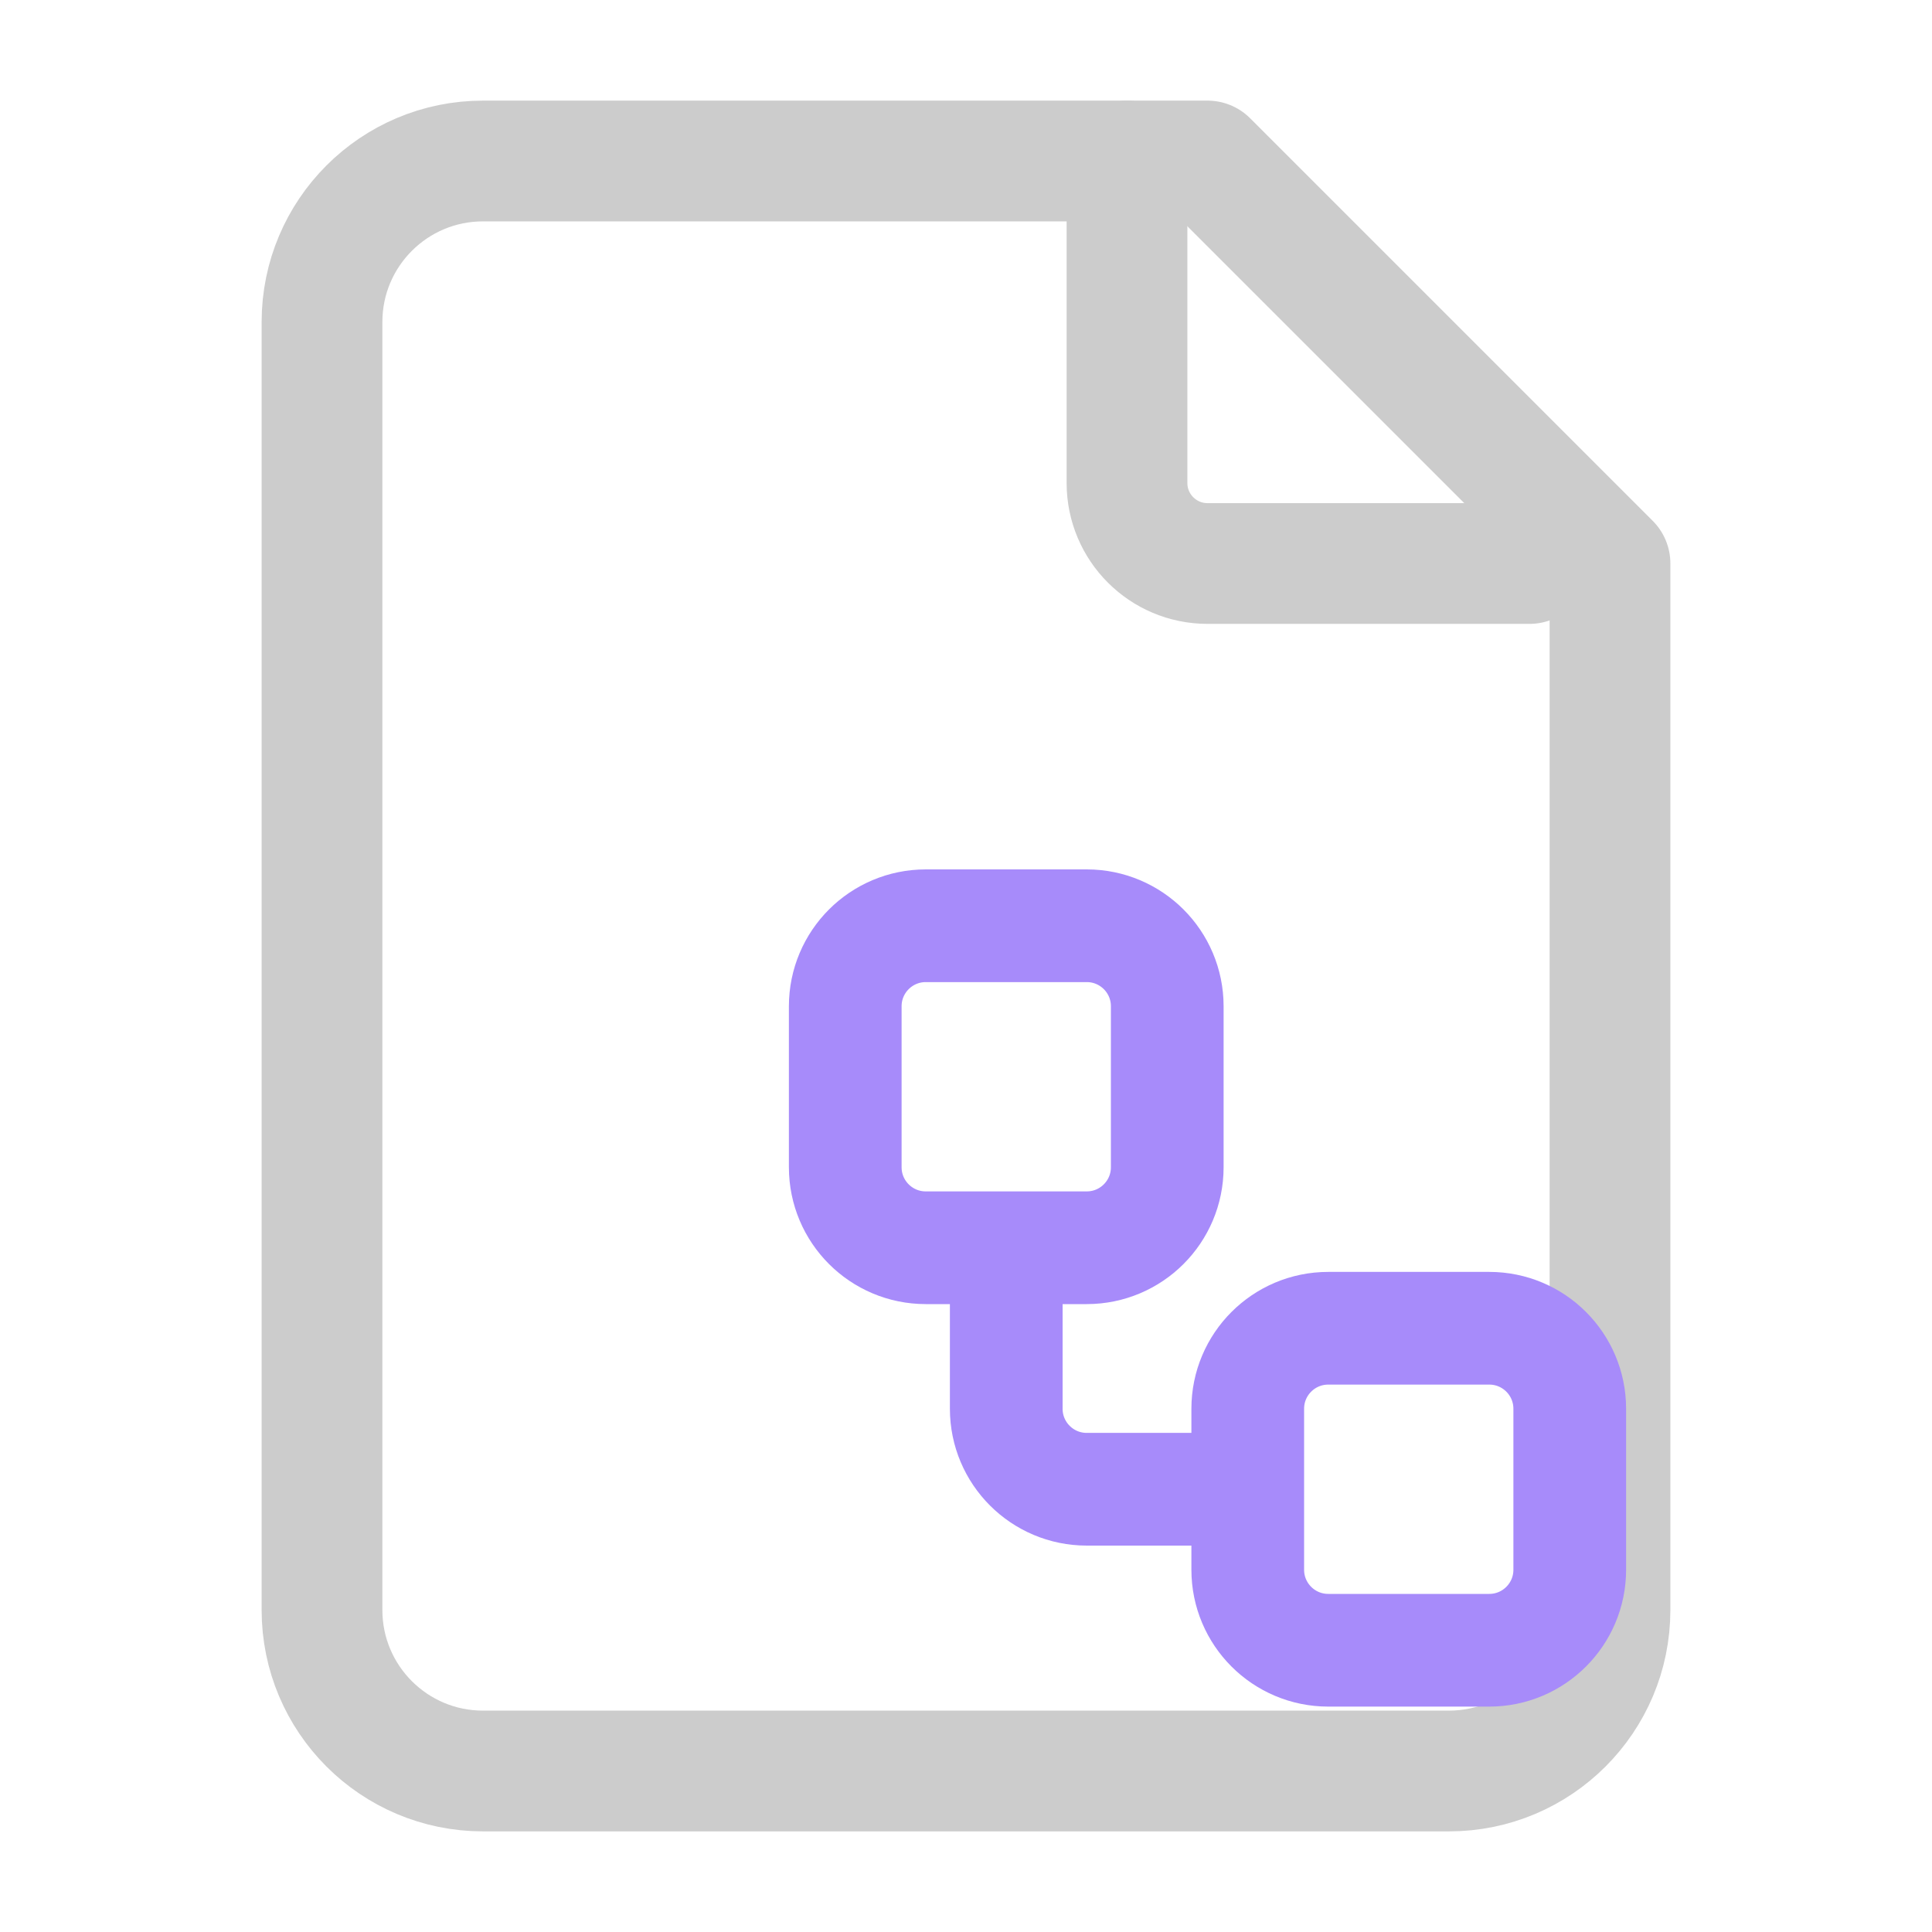
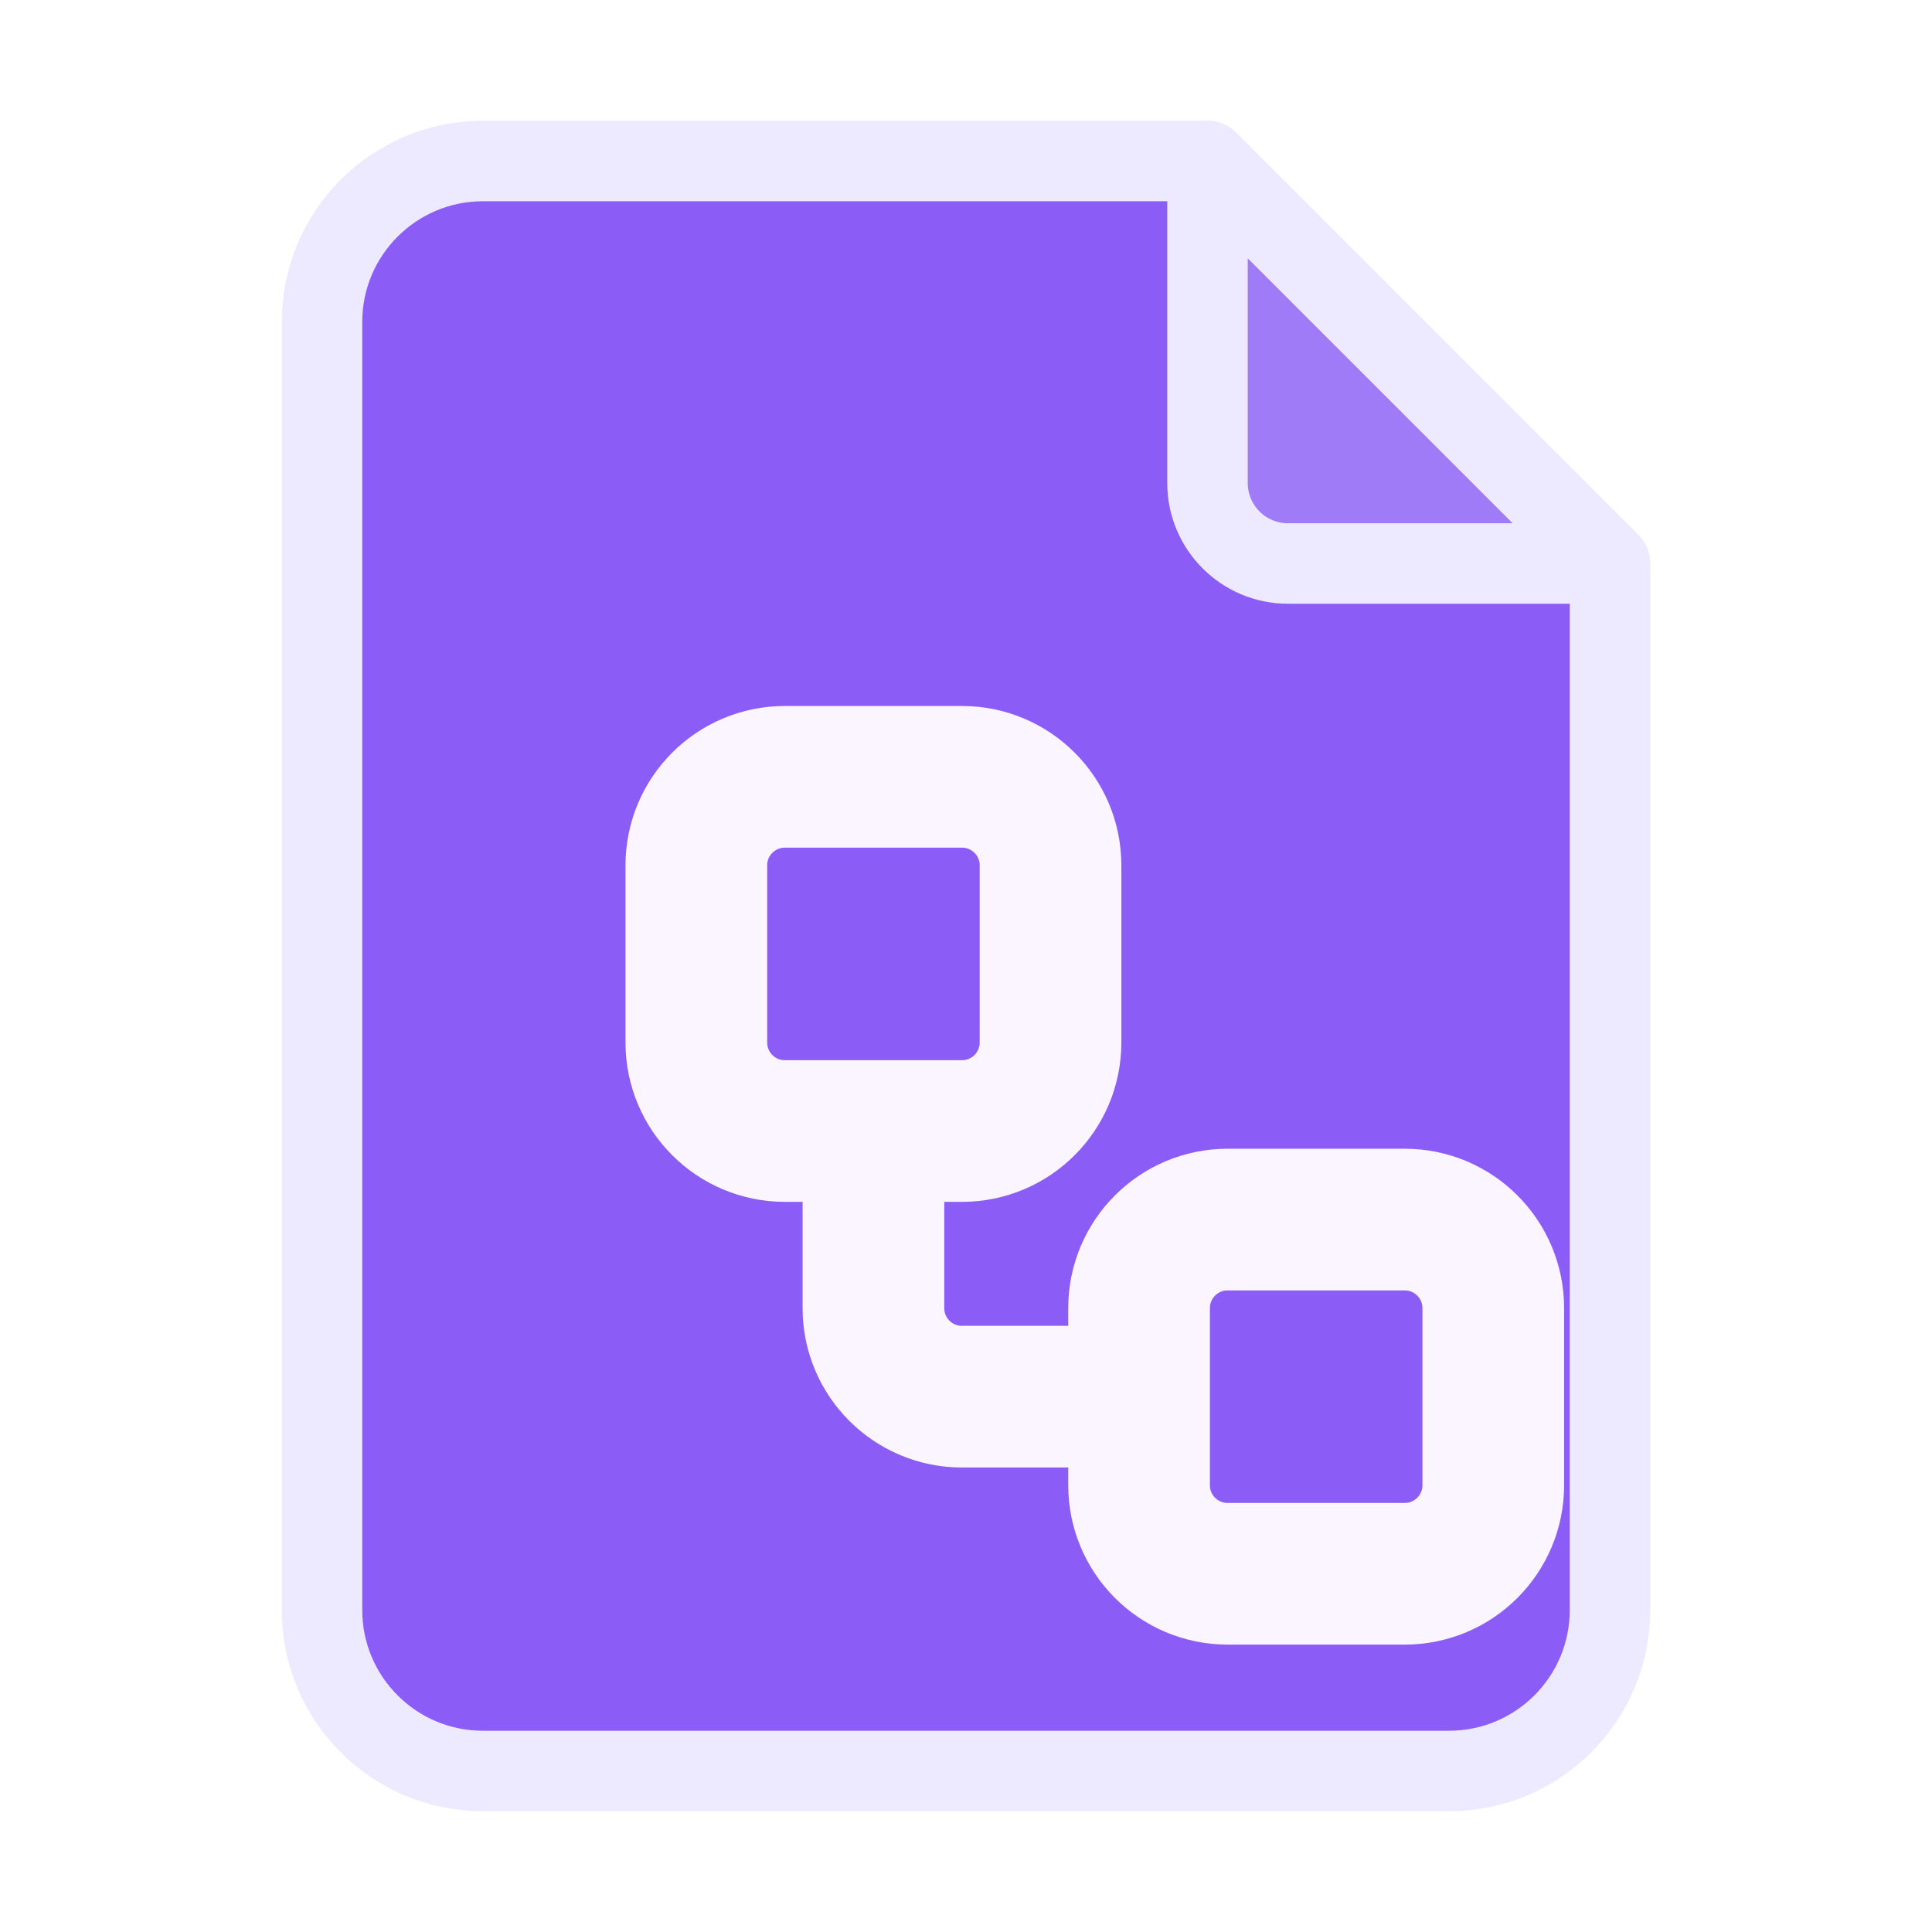
<svg xmlns="http://www.w3.org/2000/svg" width="24" height="24" viewBox="0 0 24 24" fill="none">
-   <g stroke="#cccccc" stroke-width="1.5" stroke-linecap="round" stroke-linejoin="round" fill="none">
-     <path d="M15 2H6a2 2 0 0 0-2 2v16a2 2 0 0 0 2 2h12a2 2 0 0 0 2-2V7Z" />
-     <path d="M14 2v4a1 1 0 0 0 1 1h4" />
-   </g>
-   <g transform="translate(9,10) scale(0.5)">
-     <rect width="8" height="8" x="3" y="3" rx="2" stroke="#a78bfa" stroke-width="2.8" fill="none" />
-     <path d="M7 11v4a2 2 0 0 0 2 2h4" stroke="#a78bfa" stroke-width="2.8" fill="none" />
-     <rect width="8" height="8" x="13" y="13" rx="2" stroke="#a78bfa" stroke-width="2.8" fill="none" />
+   <path fill="#8B5CF6" stroke="#EDE9FE" stroke-width="1" stroke-linejoin="round" stroke-linecap="round" d="M15 2H6a2 2 0 0 0-2 2v16a2 2 0 0 0 2 2h12a2 2 0 0 0 2-2V7Z" />
+   <path fill="#EDE9FE" fill-opacity="0.22" stroke="#EDE9FE" stroke-width="1" stroke-linejoin="round" stroke-linecap="round" d="M15 2v4a1 1 0 0 0 1 1h4Z" />
+   <g transform="translate(7,8) scale(0.55)">
+     <rect width="8" height="8" x="3" y="3" rx="2" stroke="#FAF5FF" stroke-width="3.2" fill="none" />
+     <path d="M7 11v4a2 2 0 0 0 2 2h4" stroke="#FAF5FF" stroke-width="3.2" fill="none" />
+     <rect width="8" height="8" x="13" y="13" rx="2" stroke="#FAF5FF" stroke-width="3.2" fill="none" />
  </g>
</svg>
